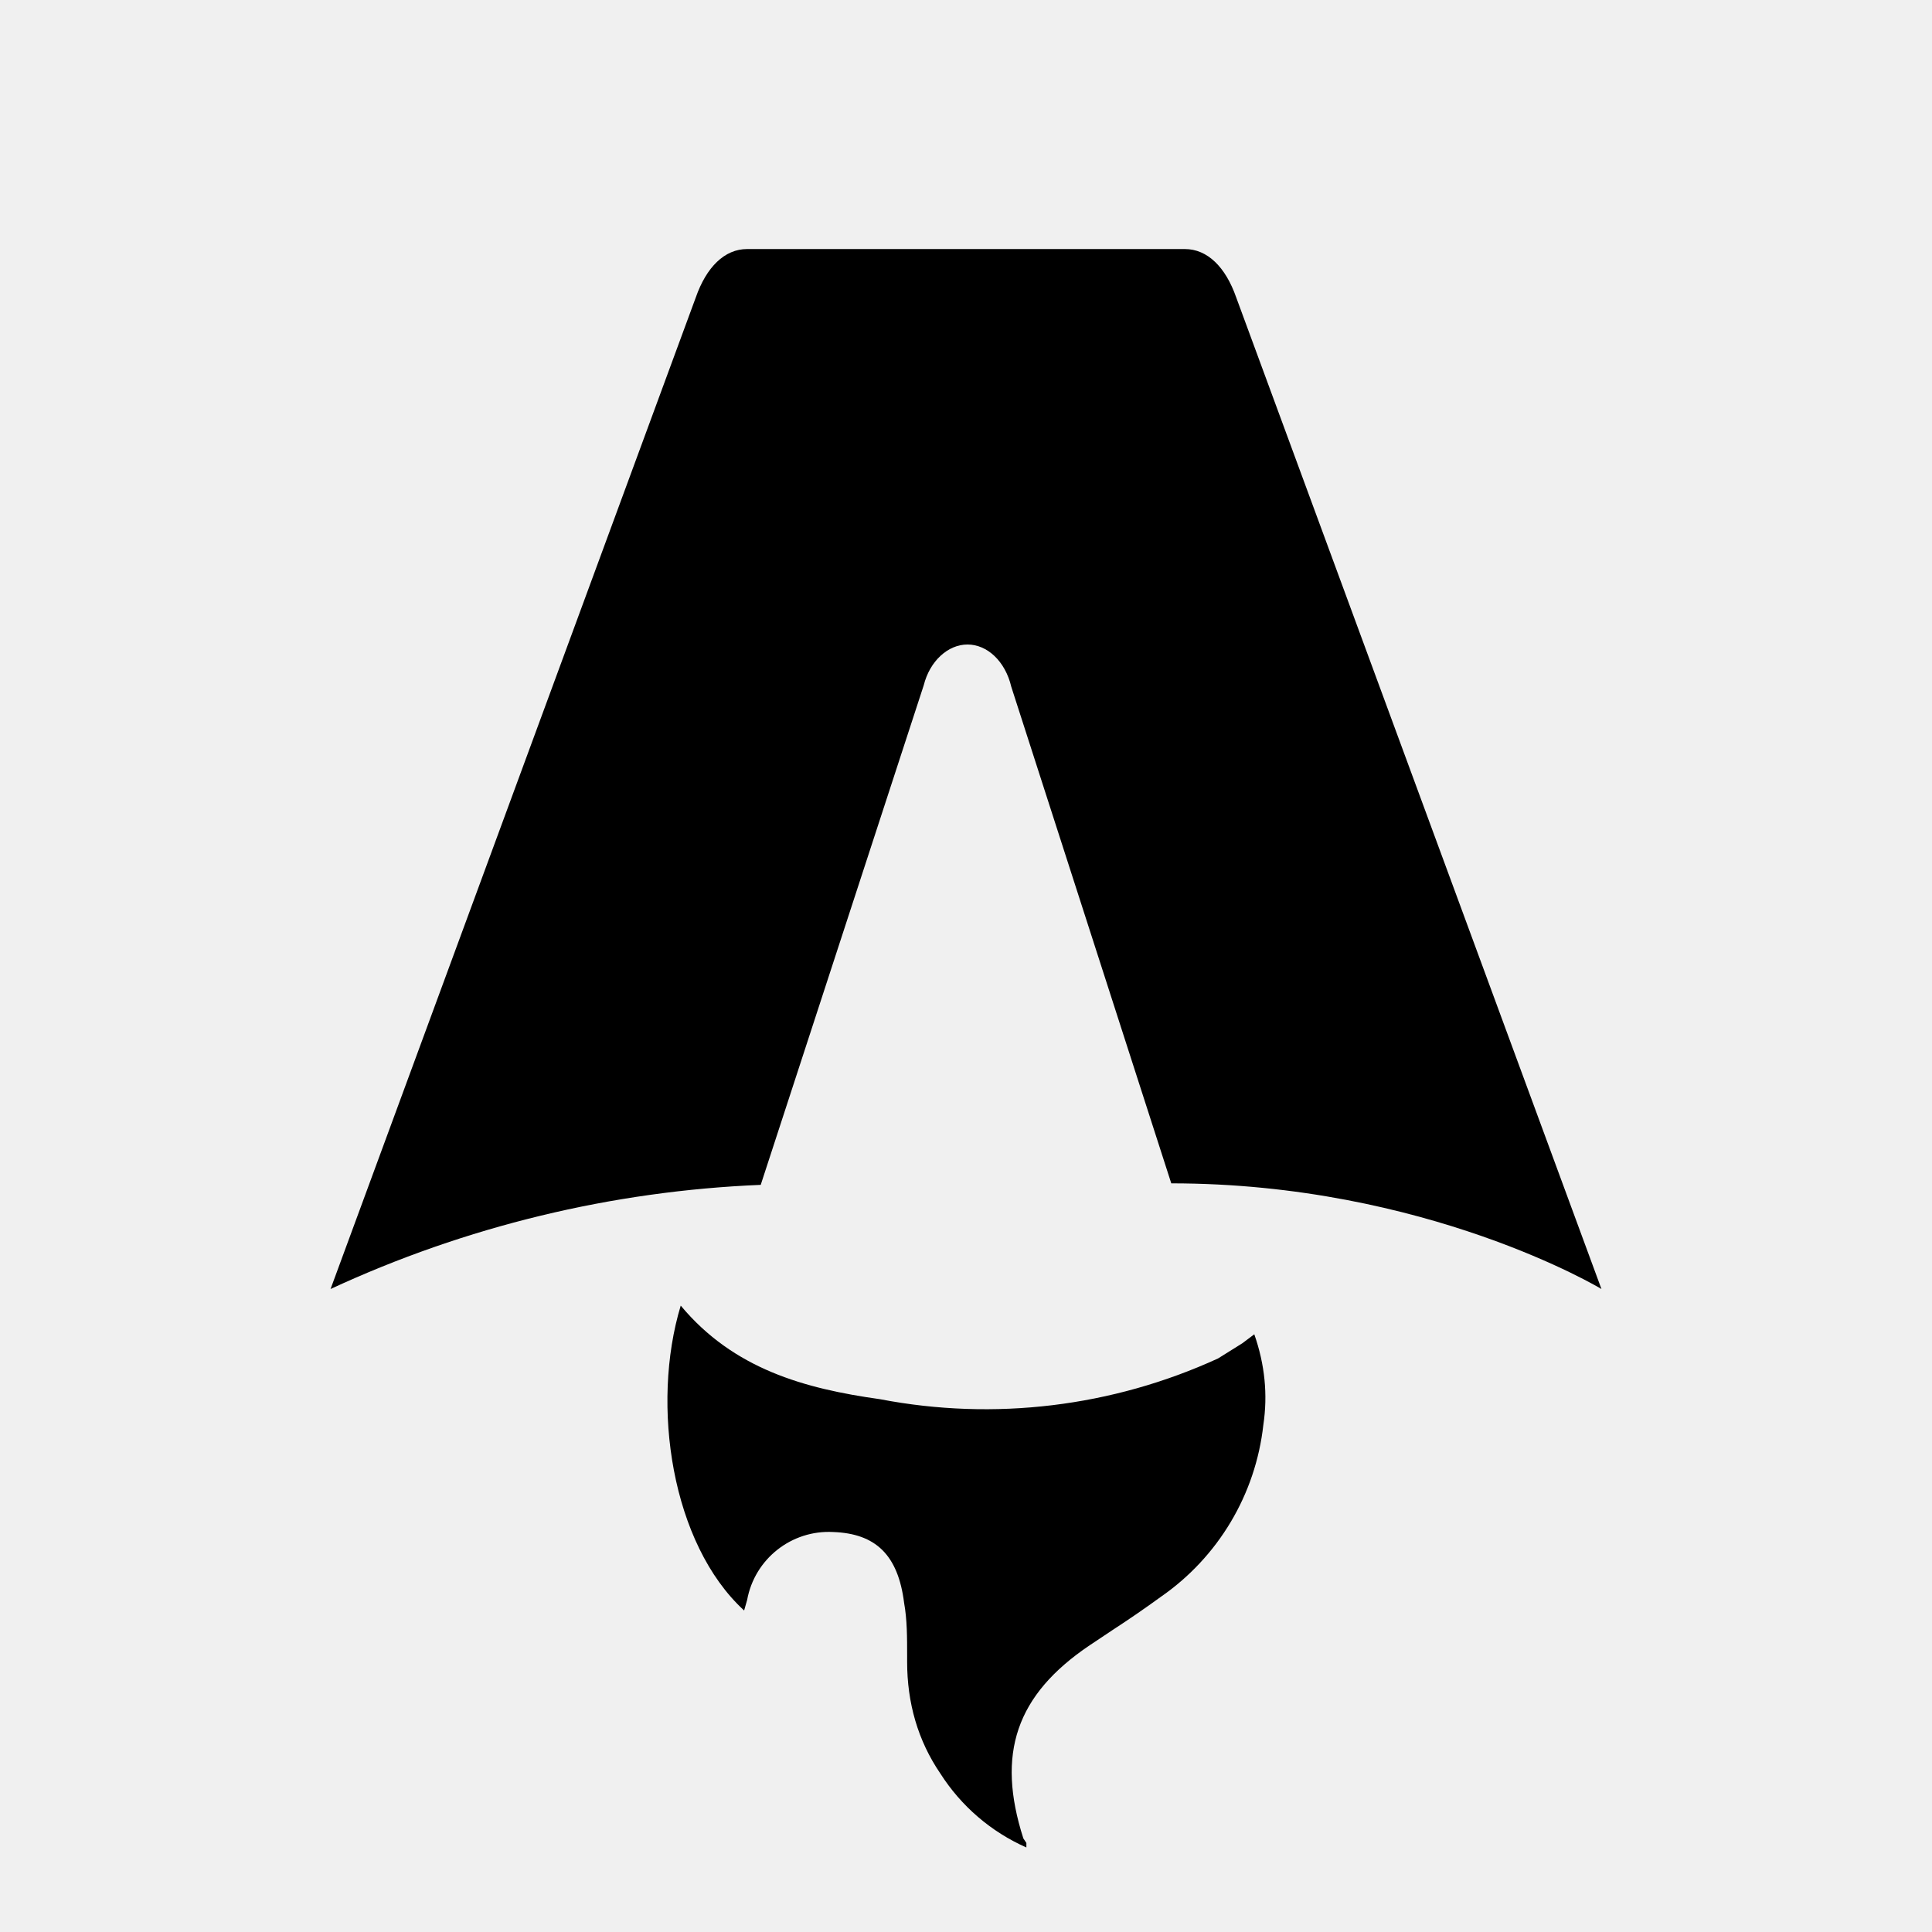
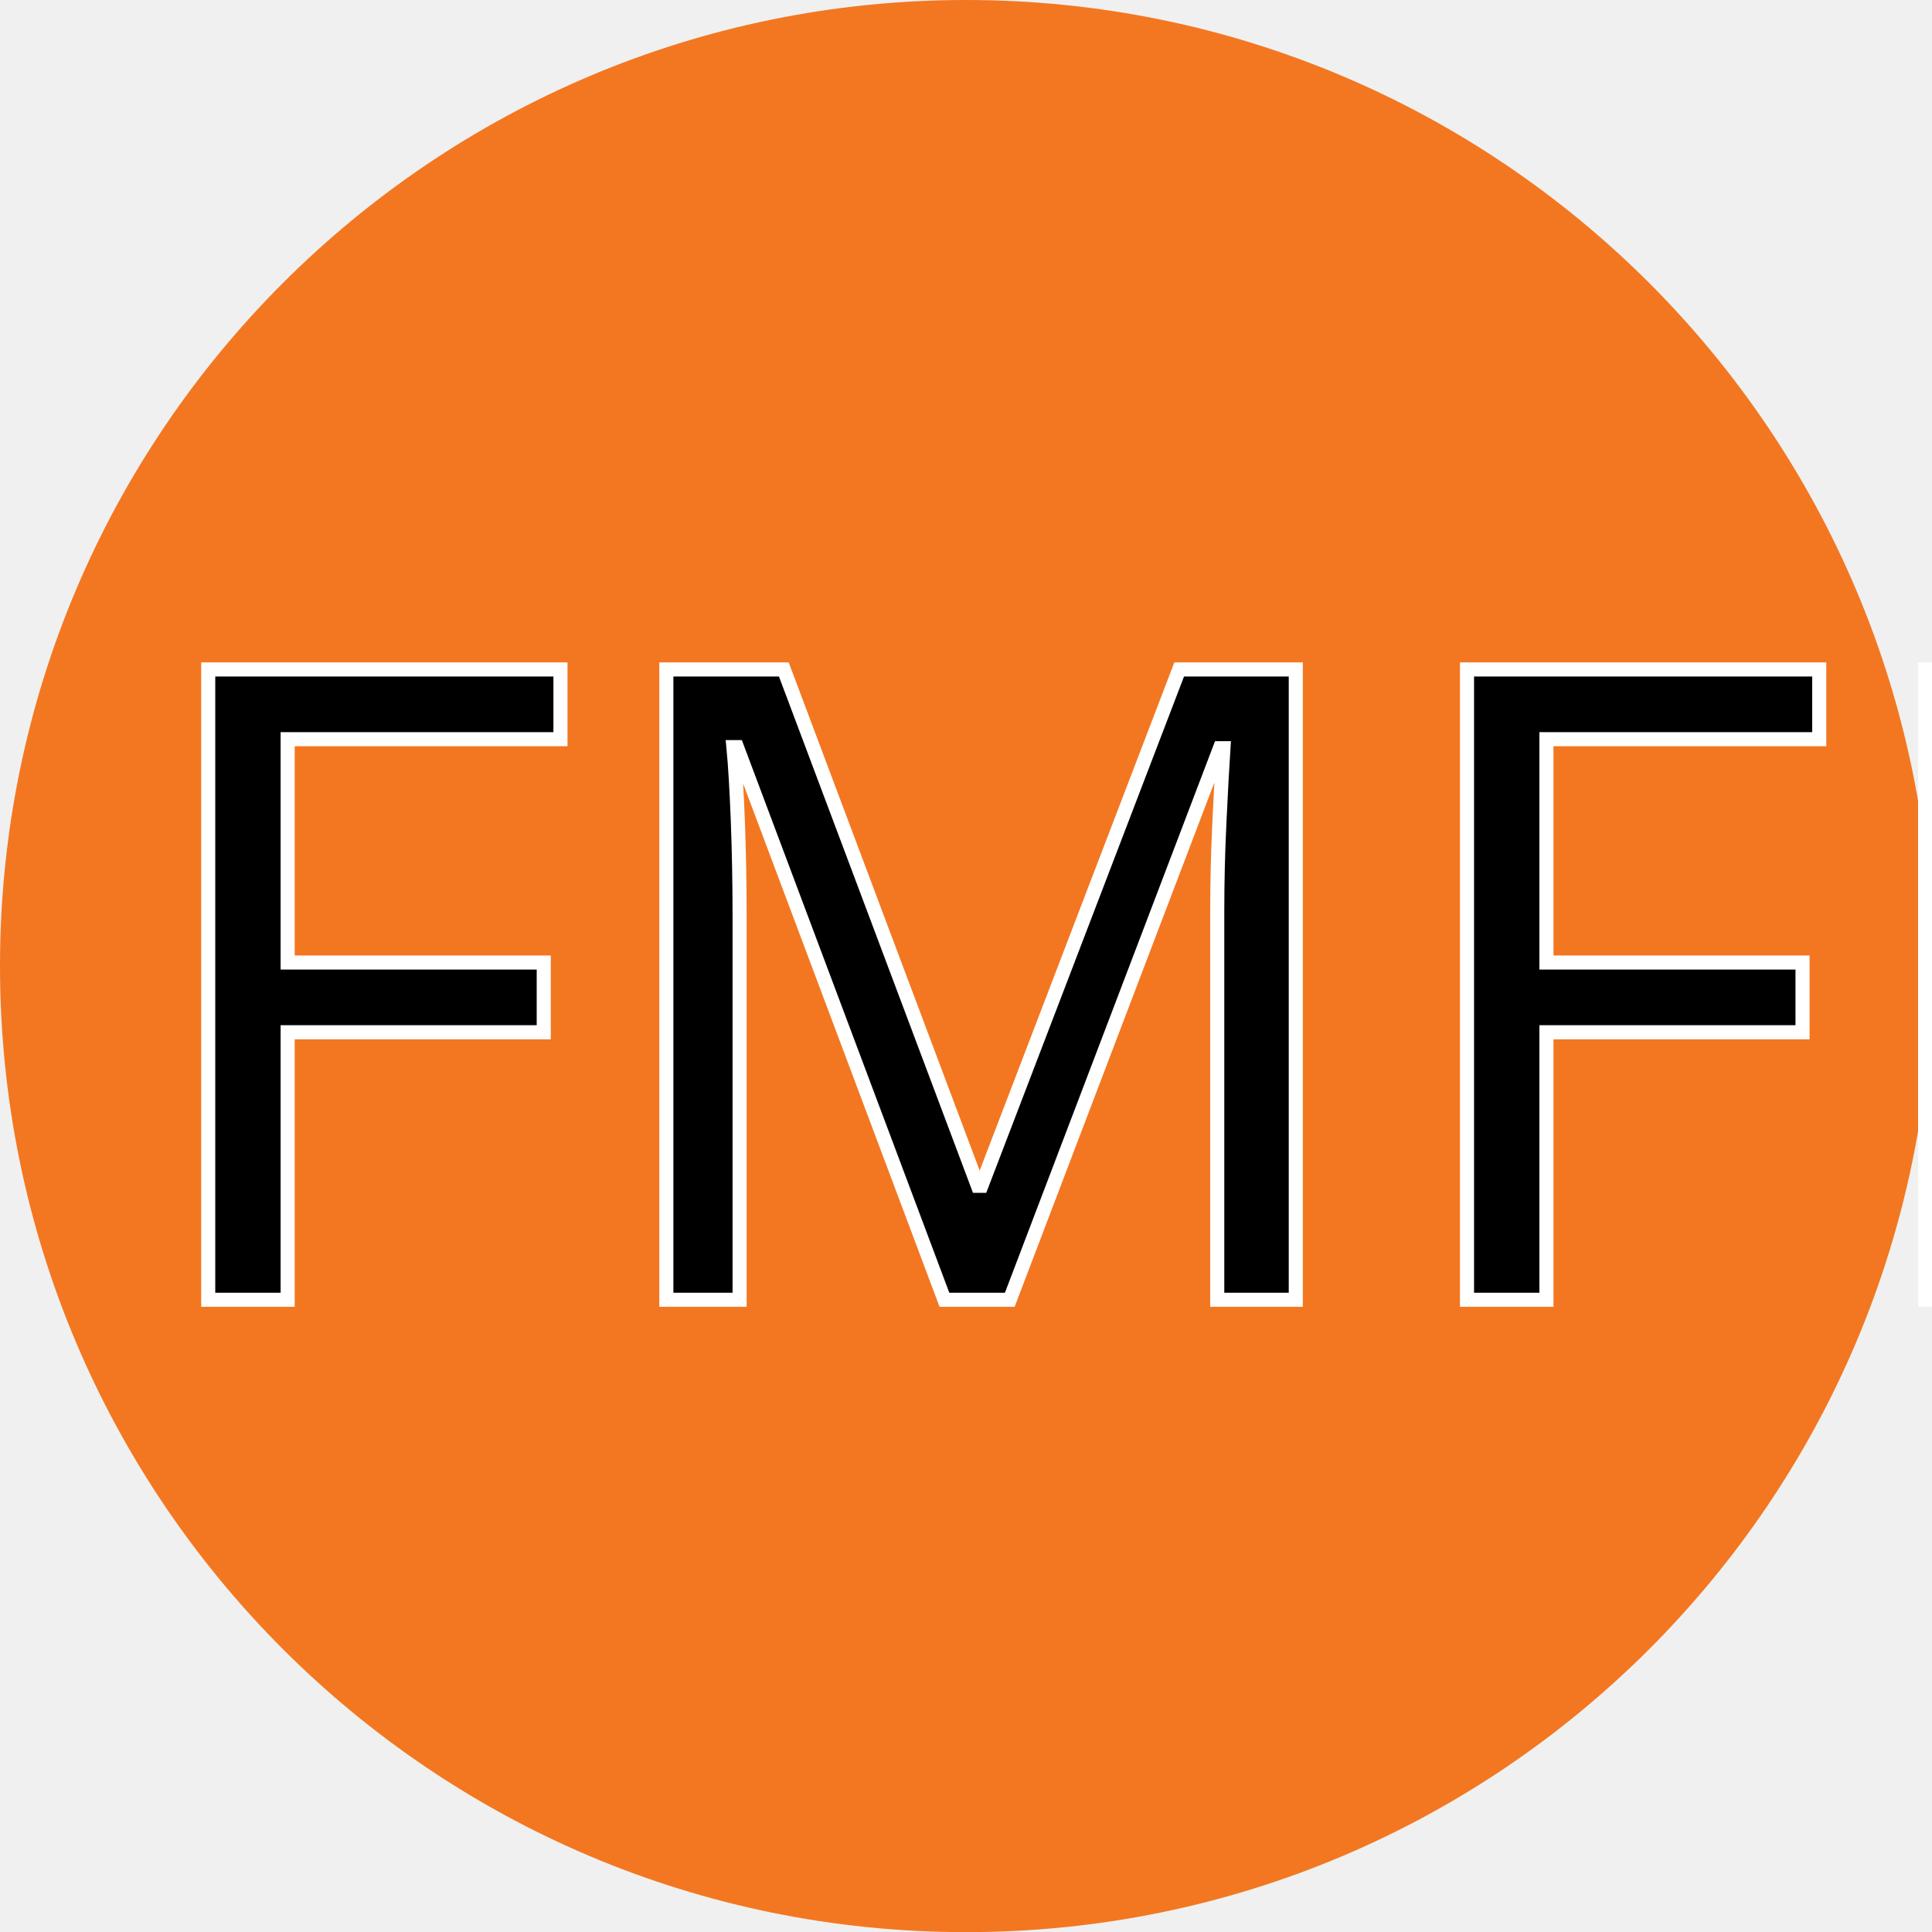
- <svg xmlns="http://www.w3.org/2000/svg" fill="none" viewBox="0 0 128 128">
-   <path d="M50.4 78.5a75.1 75.1 0 0 0-28.5 6.9l24.2-65.7c.7-2 1.9-3.2 3.4-3.2h29c1.5 0 2.7 1.2 3.4 3.2l24.2 65.7s-11.6-7-28.5-7L67 45.5c-.4-1.7-1.6-2.8-2.9-2.8-1.3 0-2.5 1.1-2.9 2.7L50.4 78.5Zm-1.1 28.2Zm-4.2-20.2c-2 6.6-.6 15.8 4.2 20.2a17.5 17.5 0 0 1 .2-.7 5.5 5.5 0 0 1 5.7-4.5c2.8.1 4.3 1.5 4.7 4.7.2 1.1.2 2.3.2 3.5v.4c0 2.7.7 5.2 2.2 7.4a13 13 0 0 0 5.7 4.9v-.3l-.2-.3c-1.8-5.6-.5-9.5 4.4-12.8l1.5-1a73 73 0 0 0 3.2-2.2 16 16 0 0 0 6.8-11.4c.3-2 .1-4-.6-6l-.8.6-1.6 1a37 37 0 0 1-22.4 2.7c-5-.7-9.7-2-13.2-6.2Z" />
-   <style>
-         path { fill: #000; }
-         @media (prefers-color-scheme: dark) {
-             path { fill: #FFF; }
-         }
-     </style>
+ <svg xmlns="http://www.w3.org/2000/svg" id="Layer_1" viewBox="0 0 137.21 137.21">
+   <defs>
+     <style>.cls-1{font-family:Impact, Impact;font-size:62.69px;stroke:#fff;stroke-miterlimit:10;}.cls-2{fill:#f37721;stroke-width:0px;}</style>
+   </defs>
+   <circle class="cls-2" cx="68.61" cy="68.61" r="68.61" />
+   <text class="cls-1" transform="translate(8.71 92.31)">
+     <tspan x="0" y="0">FMFF</tspan>
+   </text>
</svg>
